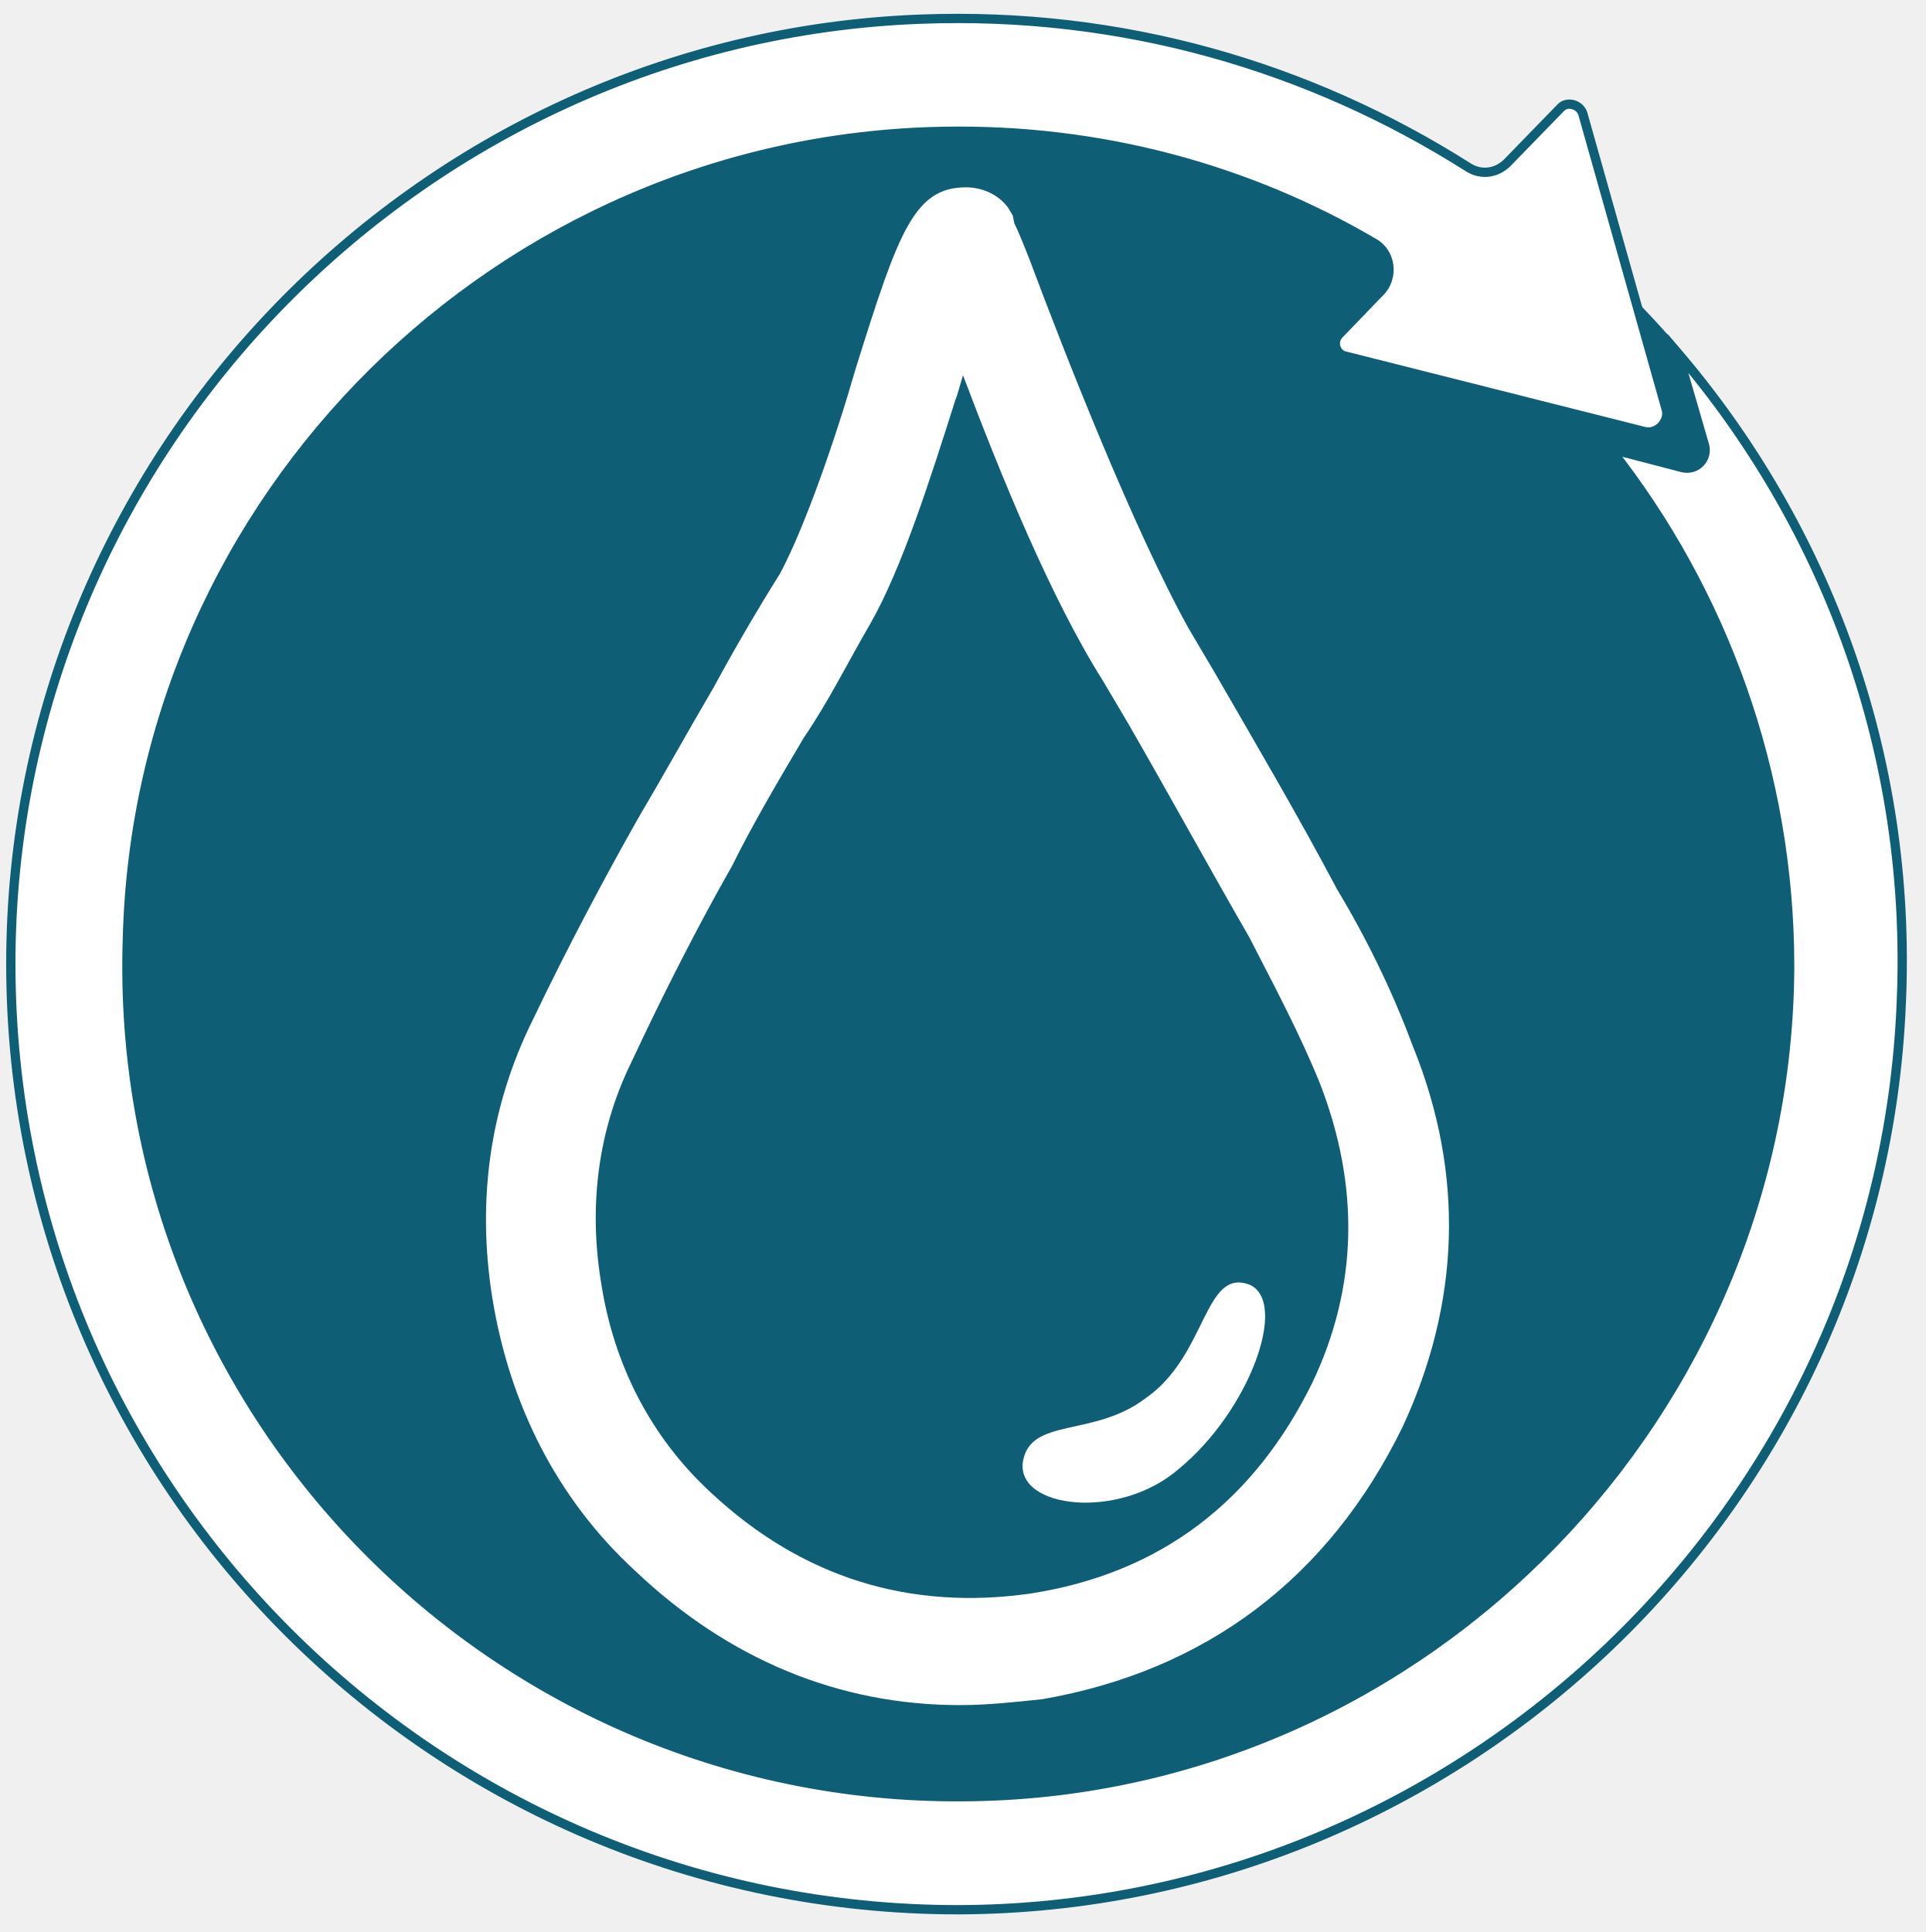
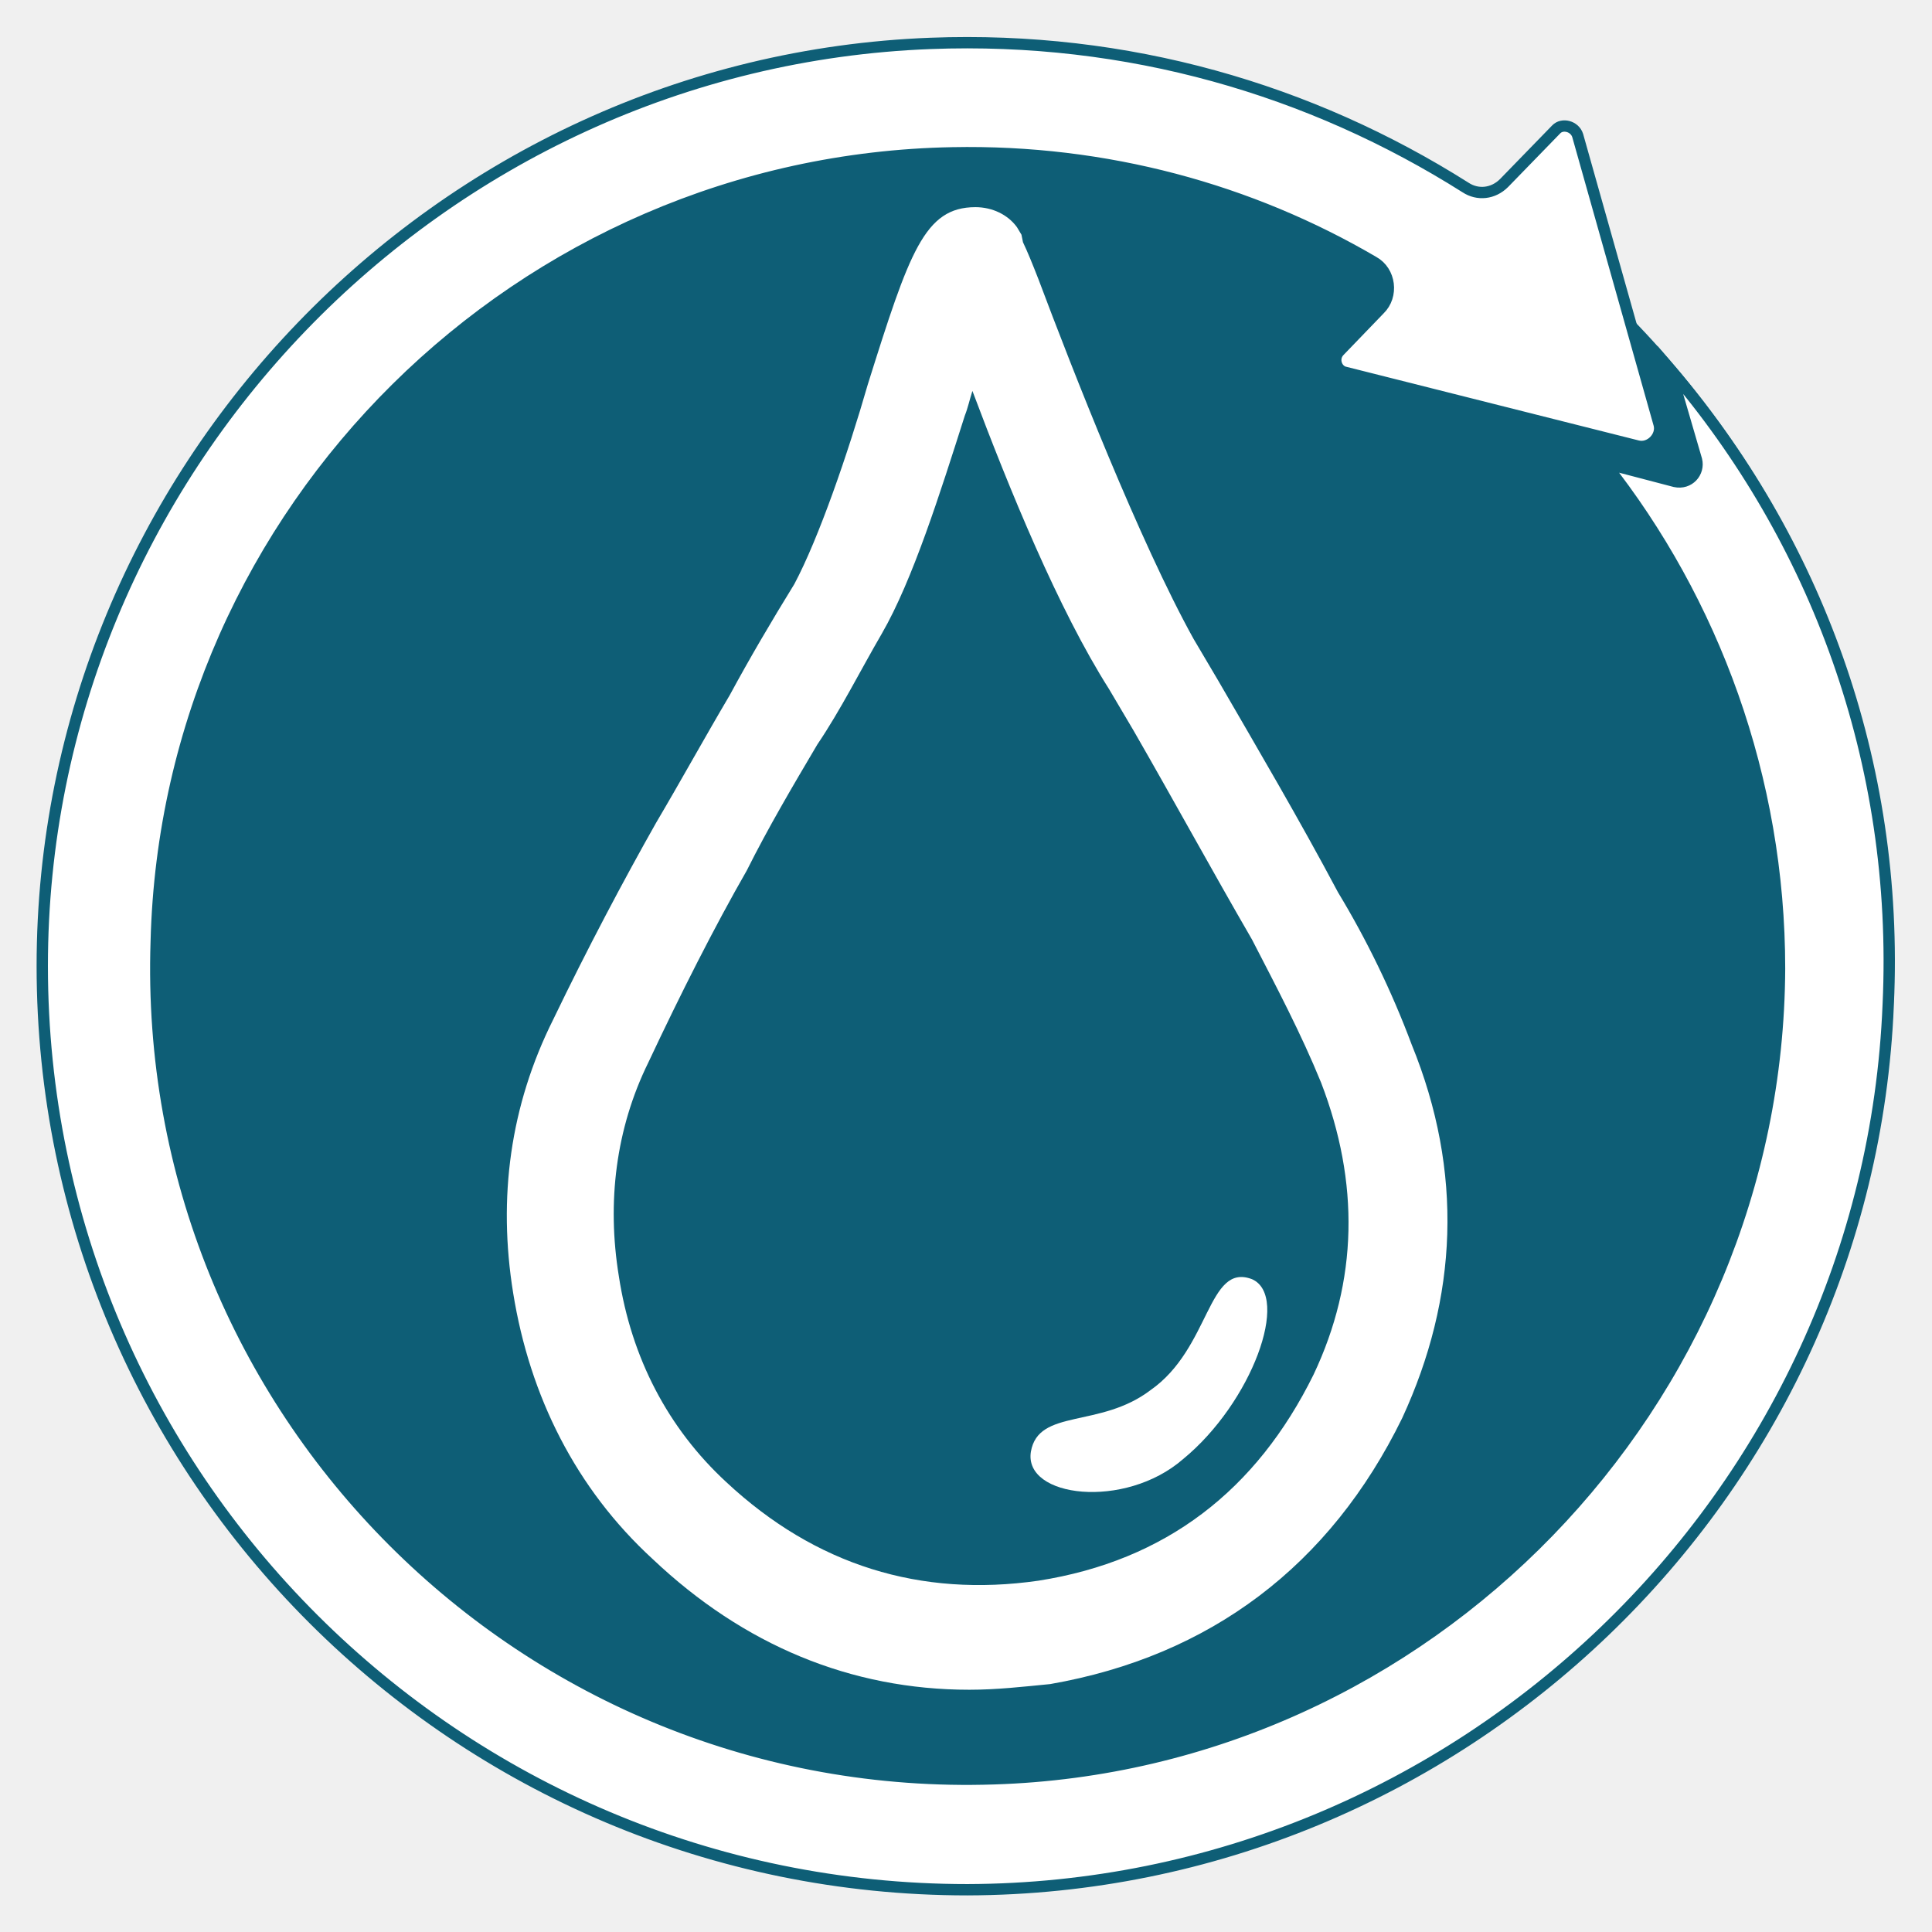
- <svg xmlns="http://www.w3.org/2000/svg" version="1.1" id="All" x="0px" y="0px" viewBox="0 0 623 625" enable-background="new 0 0 623 625" width="623px" height="625px" xml:space="preserve">
+ <svg xmlns="http://www.w3.org/2000/svg" version="1.1" id="All" x="0px" y="0px" viewBox="254 -6 512 512" enable-background="new 254 -6 512 512" xml:space="preserve">
  <g id="Logo_1_">
-     <circle id="Fundo" fill="#0E5E76" stroke="#0E5E76" stroke-width="3" stroke-miterlimit="10" cx="310.5" cy="311.3" r="304.5" />
+     <circle id="Fundo" fill="#0E5E76" stroke="#0E5E76" stroke-width="3" stroke-miterlimit="10" cx="510.9" cy="249.5" r="243.6" />
    <g id="Gota">
-       <path fill="#FFFFFF" d="M310.5,551.6c-39.2,0-74.8-14.8-104.9-43.3c-25.5-23.4-40.7-54-46.3-88.1c-5.1-31.6-1-62.1,13.2-90.6    c11.2-23.4,23.4-46.3,34.1-65.2c8.1-13.7,16.3-28.5,24.4-42.3c6.6-12.2,13.7-24.4,21.4-36.7c8.1-15.3,17.8-43.3,24.4-66.2    c13.7-43.8,18.8-58.6,35.6-58.6c5.6,0,10.7,2.5,13.7,6.6l1.5,2.5l0.5,2.5c1.5,3.1,3.1,7.1,5.1,12.2c11.2,30,33.6,87.1,51.4,119.1    l8.1,13.7c13.2,22.9,27,46.3,39.7,70.3c9.2,15.3,17.8,32.6,24.4,50.4c17.3,42.3,15.3,84-3.1,123.7    c-23.9,48.9-63.6,78.9-116.6,88.1C328.3,550.6,319.7,551.6,310.5,551.6z M311.5,121.4c-1,3.1-1.5,5.6-2.5,8.1    c-8.1,25.5-17.3,54.5-27.5,72.3c-7.1,12.2-13.7,25.5-21.4,36.7c-8.1,13.7-16.3,27.5-23.4,41.8c-10.7,18.8-21.9,40.7-32.6,63.6    c-10.7,21.9-13.7,46.3-9.7,70.8c4.1,27,16.3,50.4,35.6,68.2c29.5,27.5,64.2,38.2,103.4,32.6c42.3-6.6,72.3-30,91.1-68.2    c14.8-31.1,15.3-63.6,2.5-96.7c-6.6-16.3-14.8-31.6-22.9-47.4c-13.2-22.9-26-46.3-39.2-69.2l-8.1-13.7    C340,193.7,323.8,154,311.5,121.4z" />
-       <path fill="#FFFFFF" d="M330.9,472.7c-2.5,15.3,31.1,19.3,50.4,2.5c22.9-18.8,35.6-54,22.9-59.6c-14.8-5.6-13.7,22.9-33.6,36.7    C353.8,465.1,333.4,458.4,330.9,472.7z" />
+       <path fill="#FFFFFF" d="M510.9,441.8c-31.4,0-59.8-11.8-83.9-34.6c-20.4-18.7-32.6-43.2-37-70.5c-4.1-25.3-0.8-49.7,10.6-72.5    c9-18.7,18.7-37,27.3-52.2c6.5-11,13-22.8,19.5-33.8c5.3-9.8,11-19.5,17.1-29.4c6.5-12.2,14.2-34.6,19.5-53    c11-35,15-46.9,28.5-46.9c4.5,0,8.6,2,11,5.3l1.2,2l0.4,2c1.2,2.5,2.5,5.7,4.1,9.8c9,24,26.9,69.7,41.1,95.3l6.5,11    c10.6,18.3,21.6,37,31.8,56.2c7.4,12.2,14.2,26.1,19.5,40.3c13.8,33.8,12.2,67.2-2.5,99c-19.1,39.1-50.9,63.1-93.3,70.5    C525.1,441,518.2,441.8,510.9,441.8z M511.7,97.6c-0.8,2.5-1.2,4.5-2,6.5c-6.5,20.4-13.8,43.6-22,57.8c-5.7,9.8-11,20.4-17.1,29.4    c-6.5,11-13,22-18.7,33.4c-8.6,15-17.5,32.6-26.1,50.9c-8.6,17.5-11,37-7.8,56.6c3.3,21.6,13,40.3,28.5,54.6    c23.6,22,51.4,30.6,82.7,26.1c33.8-5.3,57.8-24,72.9-54.6c11.8-24.9,12.2-50.9,2-77.4c-5.3-13-11.8-25.3-18.3-37.9    c-10.6-18.3-20.8-37-31.4-55.4l-6.5-11C534.5,155.5,521.5,123.7,511.7,97.6z" />
+       <path fill="#FFFFFF" d="M527.2,378.7c-2,12.2,24.9,15.4,40.3,2c18.3-15,28.5-43.2,18.3-47.7c-11.8-4.5-11,18.3-26.9,29.4    C545.5,372.6,529.2,367.2,527.2,378.7z" />
    </g>
-     <path id="Seta" fill="#FFFFFF" stroke="#0E5E76" stroke-width="3" stroke-miterlimit="10" d="M542.7,114.2l8.7,30   c1,4.1-2.5,8.1-7.1,7.1l-23.4-6.1c36.1,45.8,58,104.4,58,167.5c-0.6,144.2-116.7,263.9-260.2,268.4   C163.4,586.2,36.1,458.9,41.2,303.7C44.8,160.6,161.9,45.1,304.9,42.5c50.9-1,98.8,12.2,139.5,36.1c5.6,3.1,6.6,11.2,2,15.8   l-13.2,13.7c-2.5,2.5-1,6.6,2,7.1l96.7,24.4c4.1,1,8.1-3.1,7.1-7.1l-27-95.7c-1-3.1-5.1-4.1-7.1-2l-17.3,17.8   c-3.6,3.6-8.7,4.1-12.7,1.5c-51.4-32.6-112-50.4-177.2-47.9C134.4,12.4,3.5,148.4,3.5,311.8c0,169,137.5,306,306.5,306   c162.9-0.5,298.4-130.3,305-293.3C618.6,244.1,590.6,170.3,542.7,114.2z" />
+     <path id="Seta" fill="#FFFFFF" stroke="#0E5E76" stroke-width="3" stroke-miterlimit="10" d="M696.6,91.9l7,24   c0.8,3.3-2,6.5-5.7,5.7l-18.7-4.9c28.9,36.6,46.4,83.5,46.4,134c-0.5,115.4-93.4,211.1-208.2,214.7   c-124.2,4.1-226.1-97.8-222-221.9c2.9-114.5,96.6-206.9,211-209c40.7-0.8,79,9.8,111.6,28.9c4.5,2.5,5.3,9,1.6,12.6L609,87   c-2,2-0.8,5.3,1.6,5.7l77.4,19.5c3.3,0.8,6.5-2.5,5.7-5.7l-21.6-76.6c-0.8-2.5-4.1-3.3-5.7-1.6l-13.8,14.2c-2.9,2.9-7,3.3-10.2,1.2   C601.3,17.7,552.8,3.5,500.6,5.5c-130.6,5-235.4,113.8-235.4,244.5c0,135.2,110,244.8,245.2,244.8c130.3-0.4,238.7-104.2,244-234.6   C757.4,195.8,735,136.7,696.6,91.9z" />
  </g>
</svg>
